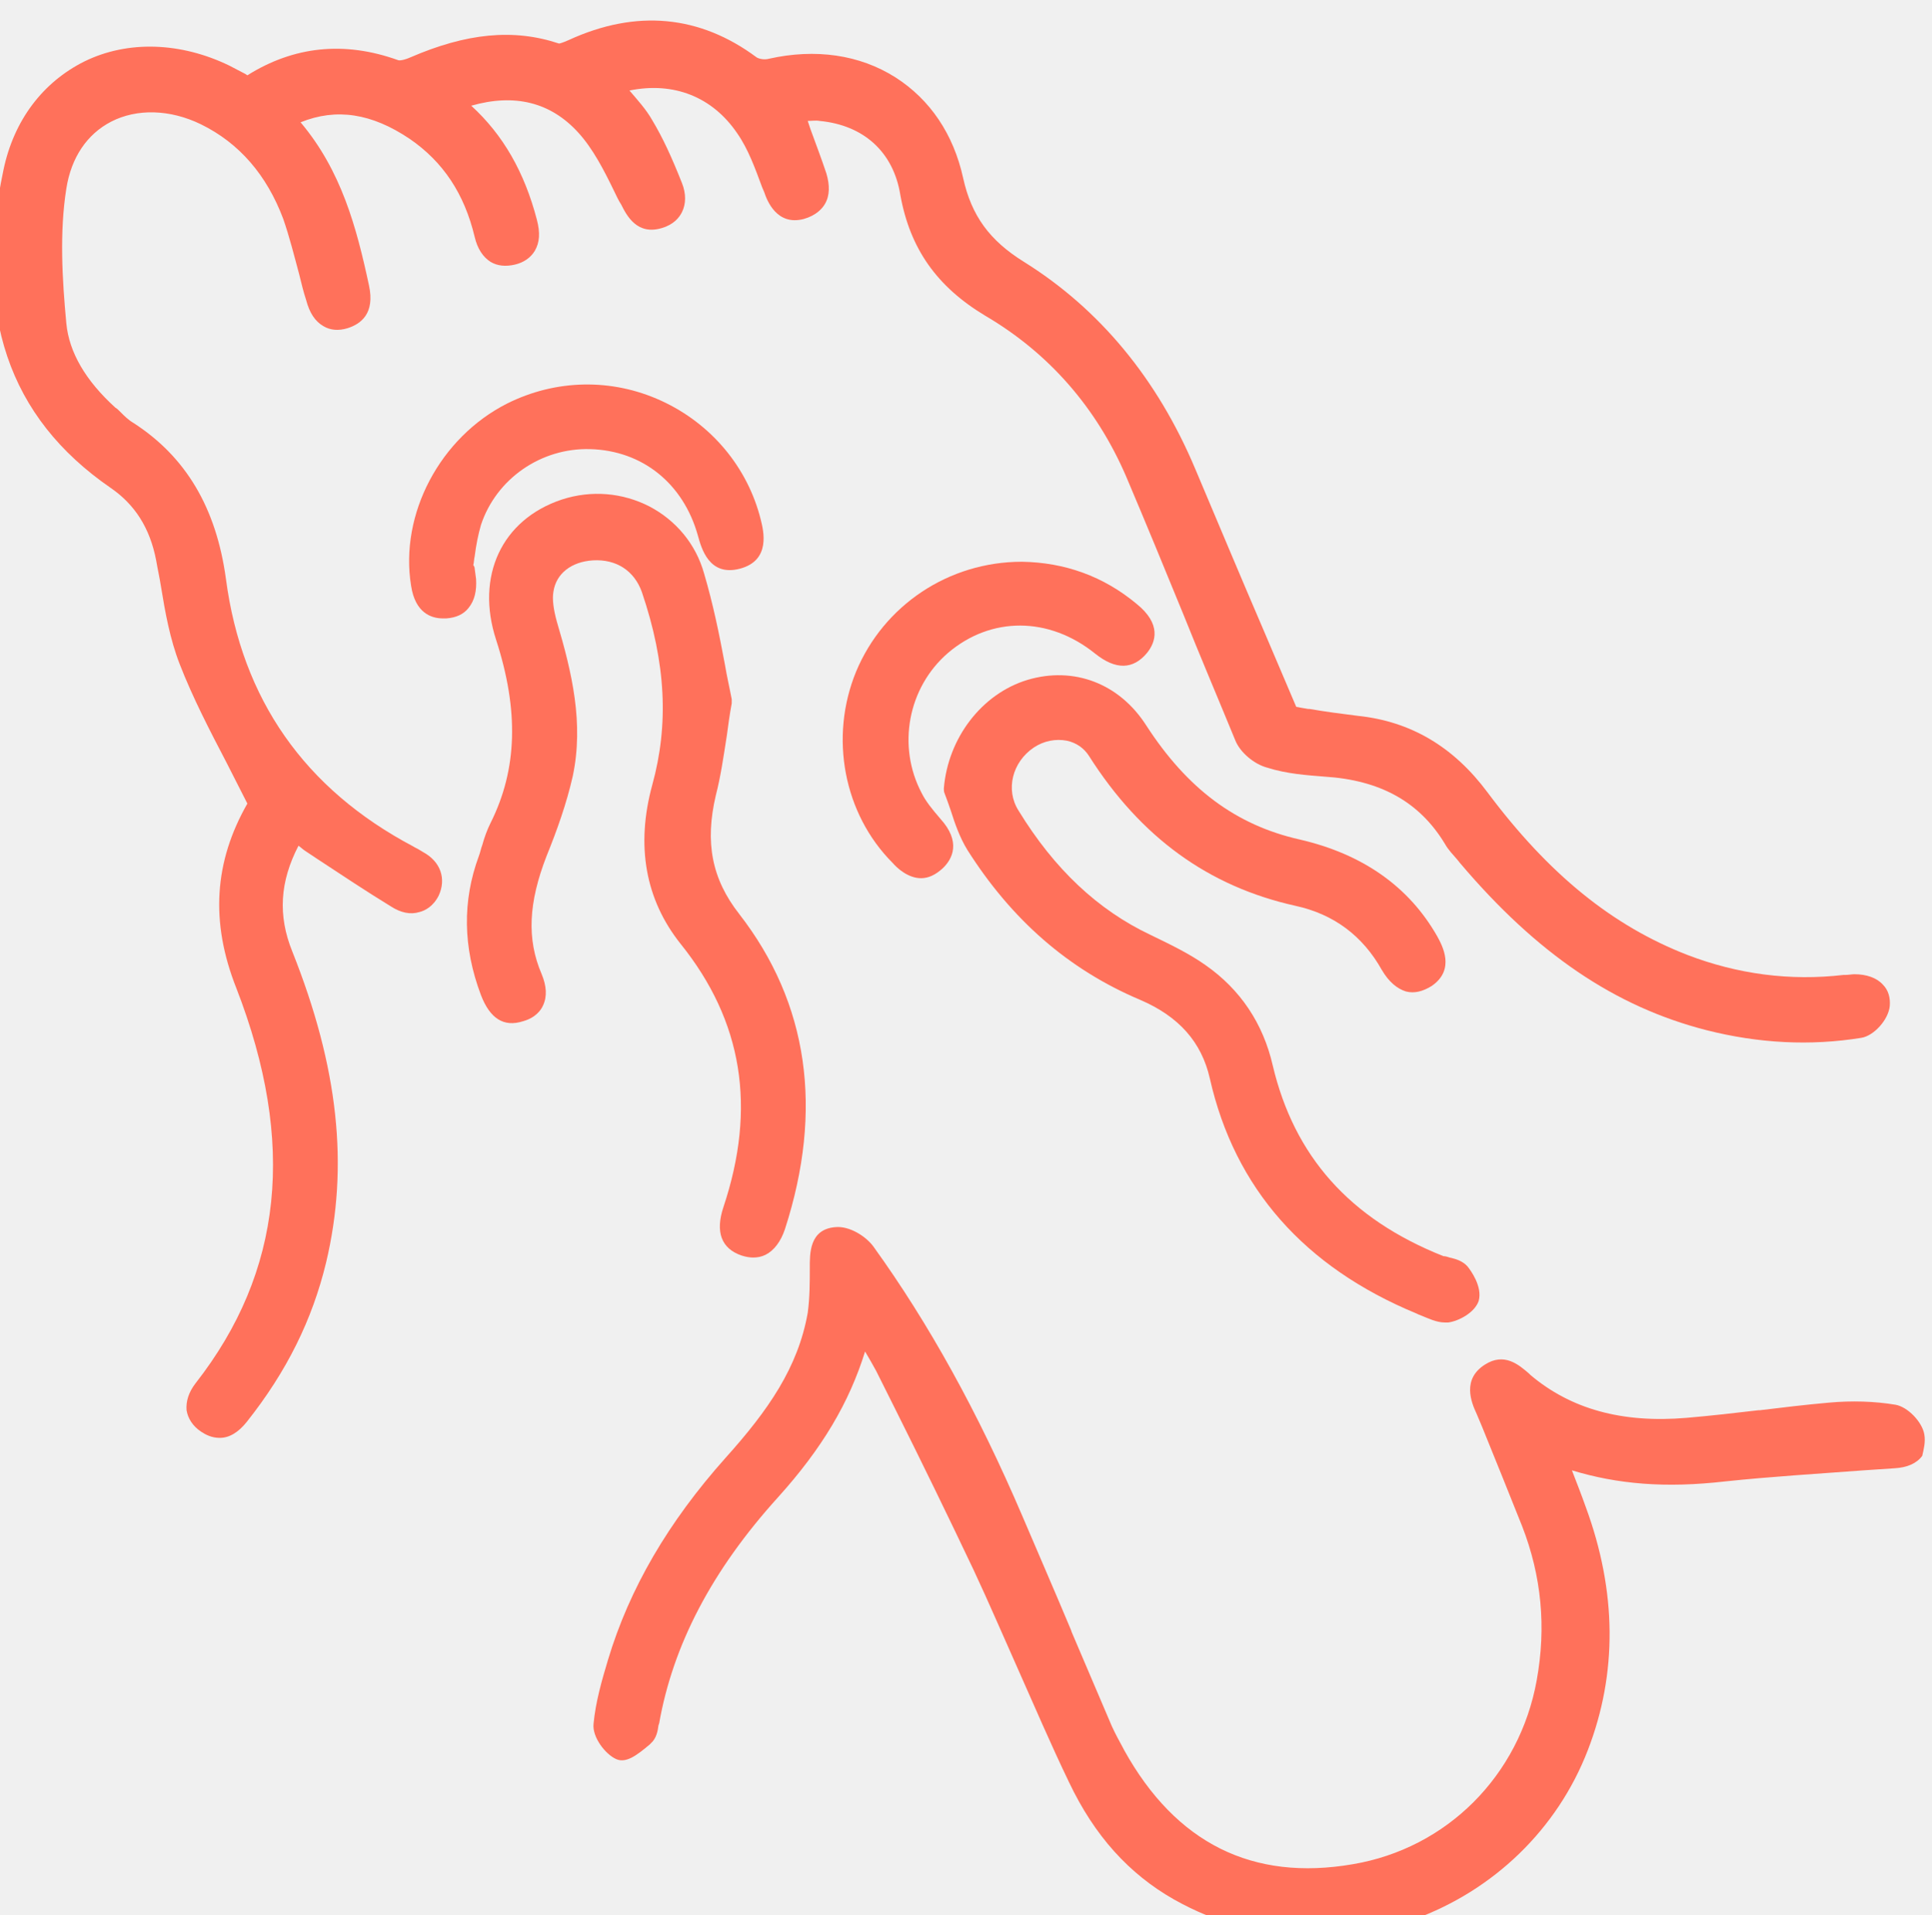
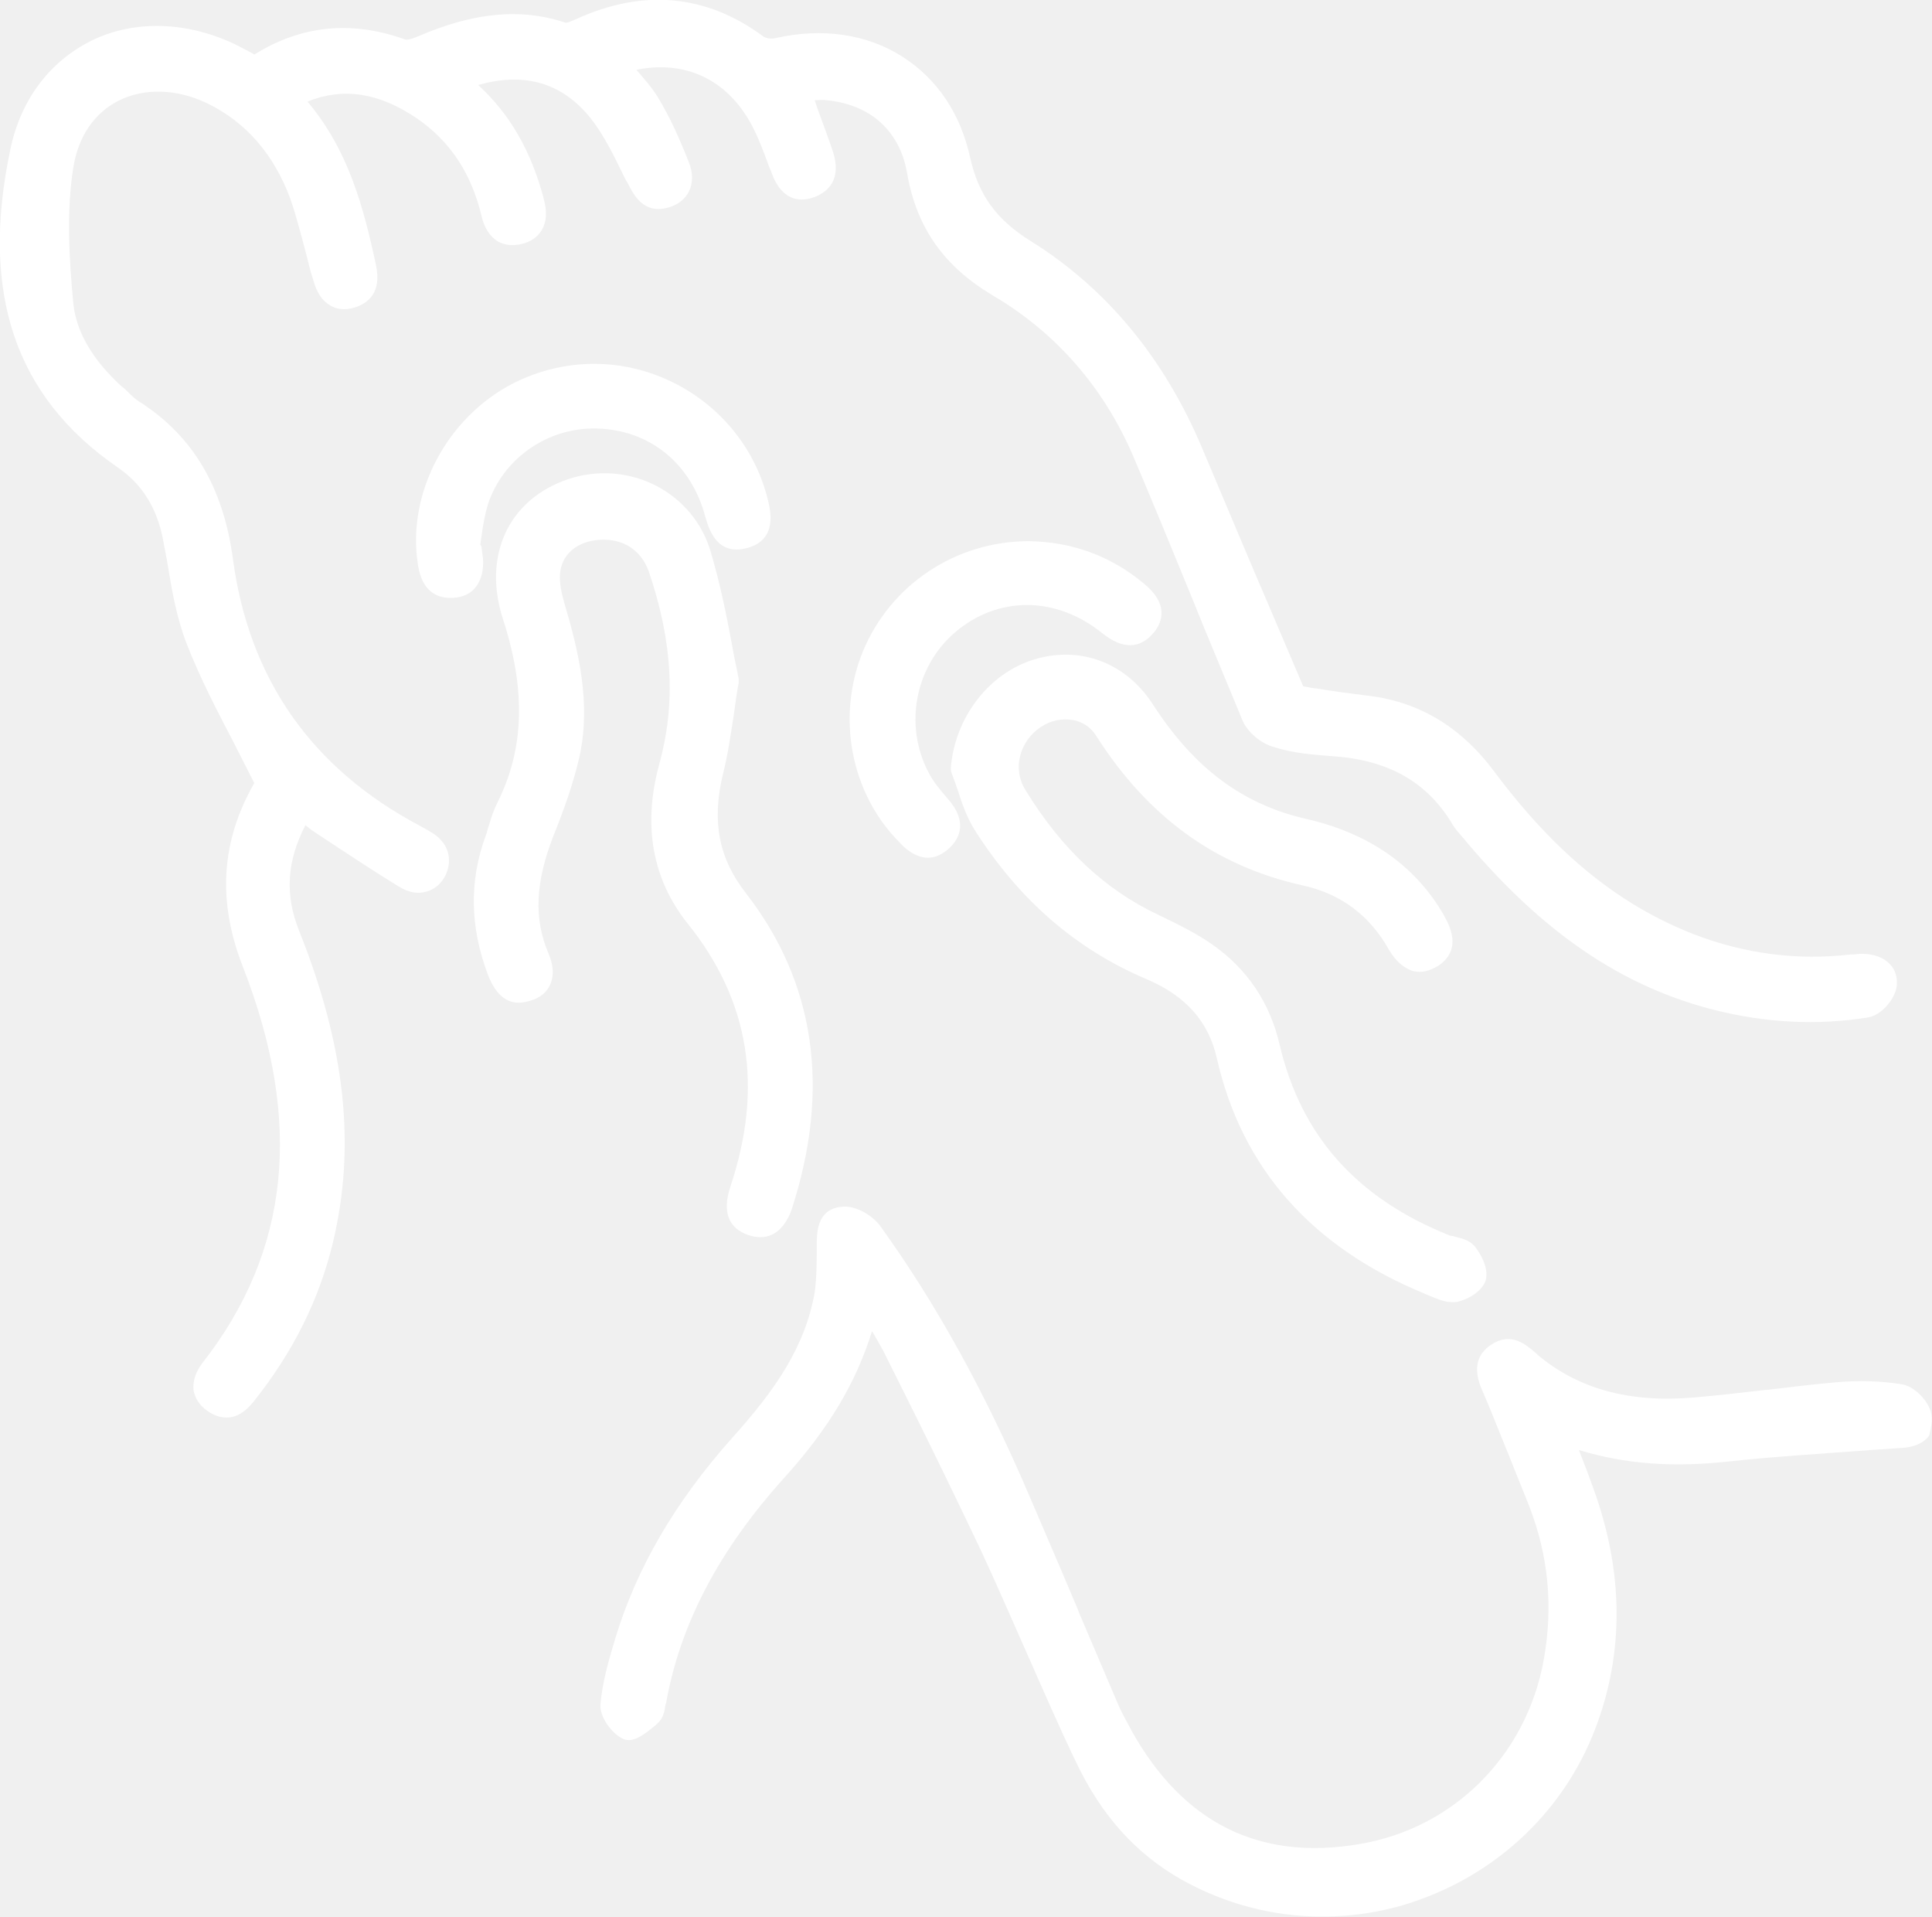
- <svg xmlns="http://www.w3.org/2000/svg" version="1.1" id="Vrstva_1" x="0px" y="0px" viewBox="0 0 279.5 277.1" style="enable-background:new 0 0 279.5 277.1;" xml:space="preserve">
+ <svg xmlns="http://www.w3.org/2000/svg" version="1.1" id="Vrstva_1" x="0px" y="0px" viewBox="0 0 279.6 277.3" style="enable-background:new 0 0 279.6 277.3;" xml:space="preserve">
  <style type="text/css">
- 	.st0{fill:#FF715B;}
+ 	.st0{fill:#FFFFFF;}
</style>
  <g>
-     <path class="st0" d="M61.2,123.3l-0.5-0.3c-0.3-0.2-0.6-0.3-0.9-0.5c-15.7-8.3-24.8-21.3-27.1-38.7c-1.4-10.3-5.8-17.7-13.4-22.6   c-0.7-0.4-1.3-1-1.9-1.6l-0.1-0.1c-0.2-0.2-0.4-0.4-0.6-0.5c-4.3-3.9-6.7-8-7.1-12.2c-0.6-6.4-1-13.2,0-19.5c0.7-4.5,3-7.9,6.5-9.7   c3.7-1.9,8.5-1.8,13,0.4c5.5,2.7,9.5,7.3,11.9,13.7c0.9,2.6,1.6,5.4,2.3,8c0.3,1.2,0.6,2.5,1,3.7c0.5,1.9,1.3,3.1,2.5,3.8   c1,0.6,2.2,0.7,3.5,0.3c1.9-0.6,4-2.1,3.1-6.2c-1.8-8.4-4-16.6-9.9-23.6c5.2-2.1,10.3-1.3,15.8,2.4c4.8,3.3,7.9,7.9,9.4,14.2   c0.4,1.7,1.2,2.9,2.3,3.6c1,0.6,2.2,0.7,3.5,0.4s2.3-1,2.9-2c0.7-1.2,0.8-2.6,0.3-4.5c-1.8-6.9-4.9-12.3-9.5-16.5   c6.3-1.8,11.5-0.5,15.5,3.9c2.1,2.3,3.7,5.4,5.2,8.5c0.3,0.6,0.6,1.3,1,1.9c0.8,1.6,2.3,4.5,5.9,3.4c1.7-0.5,2.5-1.5,2.9-2.3   c0.6-1.2,0.6-2.7,0-4.2c-1.5-3.8-2.8-6.6-4.3-9.1c-0.9-1.6-2.2-3-3.3-4.3c6.4-1.3,12,0.9,15.6,6.2c1.6,2.3,2.6,5.1,3.6,7.8l0.3,0.7   c0.4,1.2,1.8,4.9,5.7,3.9c1.8-0.5,2.7-1.5,3.1-2.2c0.7-1.2,0.7-2.7,0.2-4.4c-0.7-2.1-1.5-4.2-2.3-6.4l-0.4-1.2c0.6,0,1.2-0.1,1.7,0   c6.4,0.6,10.7,4.5,11.7,10.7c1.4,7.8,5.3,13.3,12.3,17.5C151.8,51.1,158.7,59,163,69c2.8,6.6,5.6,13.4,8.3,20   c2.4,6,5,12.1,7.5,18.2c0.7,1.7,2.7,3.4,4.6,3.9c2.8,0.9,5.8,1.1,8.3,1.3c8,0.5,13.7,3.6,17.4,9.7c0.5,0.9,1.2,1.6,1.8,2.3l0.4,0.5   c11.1,13.1,22.4,20.8,35.7,24.2c7.5,1.9,15,2.3,22.4,1.1c1.8-0.3,3.9-2.6,4.1-4.6c0.1-1.2-0.2-2.3-1-3.1c-0.9-1-2.4-1.5-4.1-1.5   c-0.4,0-0.9,0.1-1.3,0.1h-0.3c-7.7,0.9-15.3-0.1-22.6-2.9c-10.8-4.2-20-11.6-28.9-23.5c-4.9-6.6-11.1-10.3-18.8-11.1   c-2.4-0.3-4.7-0.6-7-1h-0.2c-0.6-0.1-1.2-0.2-1.7-0.3L183,91.5c-3.4-7.9-6.7-15.8-10-23.6c-5.5-13.1-13.9-23.2-24.8-30   c-5-3.1-7.6-6.7-8.8-12.1c-1.4-6.4-4.8-11.4-9.8-14.6C124.4,7.9,118,7,111.3,8.5c-0.7,0.2-1.5,0-1.8-0.2c-8.2-6.1-17.4-7-27.2-2.5   c-0.9,0.4-1.3,0.5-1.4,0.5l0,0c-6.6-2.2-13.4-1.5-21.5,2c-0.9,0.4-1.6,0.5-1.8,0.4c-7.8-2.8-15.1-2-21.8,2.2l-0.3-0.2   c-0.8-0.4-1.5-0.8-2.3-1.2c-7-3.4-14.7-3.7-21-0.6c-6,3-10.2,8.5-11.7,15.7c-4.4,20.8,0.7,35.8,15.5,46c3.5,2.4,5.7,5.8,6.6,10.5   c0.2,1.2,0.5,2.5,0.7,3.8c0.6,3.7,1.3,7.6,2.7,11.2c1.9,4.9,4.4,9.7,6.8,14.3c1,2,2,3.9,3,5.9c-4.8,8.4-5.4,17.1-1.6,26.7   c8.7,22.4,6.7,41.1-5.9,57.2c-1,1.3-1.4,2.6-1.3,3.9c0.2,1.2,0.9,2.3,2.1,3.1c0.6,0.4,1.5,0.9,2.7,0.9c1.4,0,2.7-0.8,3.9-2.3   c5.8-7.3,9.5-14.8,11.5-23.1c3.3-13.9,1.8-28.2-4.9-45c-2.1-5.2-1.8-10.1,0.9-15.3c0.3,0.2,0.6,0.5,0.9,0.7l1.8,1.2   c3.5,2.3,7.1,4.7,10.7,6.9c1.4,0.9,2.8,1.2,4.1,0.8c0.8-0.2,2-0.8,2.8-2.4C64.6,127.2,63.8,124.7,61.2,123.3z" />
-     <path class="st0" d="M278.5,207.6c-0.3-1.8-2.4-4-4.2-4.3c-3-0.5-6.3-0.6-9.6-0.3c-3.4,0.3-6.7,0.7-10,1.1h-0.2   c-3.4,0.4-6.9,0.8-10.4,1.1c-9.4,0.8-16.8-1.3-22.6-6.2l-0.2-0.2c-1.5-1.3-3.6-3.1-6.4-1.3c-3.3,2.1-2,5.4-1.2,7.1l0.8,1.9   c1.9,4.7,3.9,9.6,5.8,14.4c2.8,7.2,3.5,14.6,2.1,22.3c-2.5,13.8-13,24.3-26.6,26.6c-14.5,2.5-25.6-3-33.1-16.5l-0.1-0.2   c-0.6-1.1-1.2-2.2-1.7-3.3c-1.9-4.5-3.9-9.1-5.8-13.6l-0.1-0.3c-2.3-5.5-4.7-11-7-16.4c-6.5-15.2-13.6-28-21.6-39.1   c-1.1-1.5-3.5-3-5.5-2.8c-3.8,0.3-3.7,3.9-3.7,5.9s0,4.3-0.3,6.5c-1.4,7.9-5.7,14.1-11.9,21c-8.3,9.3-13.9,18.9-17,29.2   c-0.9,3-1.8,6.1-2.1,9.3c-0.2,1.9,1.7,4.4,3.3,5.1c1.4,0.6,2.9-0.5,4.8-2.1l0.2-0.2c0.8-0.7,1-1.8,1.1-2.6l0.1-0.3   c2-11.3,7.6-22.1,17.2-32.7c6.4-7.1,10.3-13.7,12.6-21.1c0.6,1,1.1,1.9,1.6,2.8l2.7,5.4c3.8,7.6,7.7,15.6,11.4,23.4   c2.2,4.7,4.3,9.6,6.4,14.3c2.4,5.4,4.8,11,7.4,16.4c3.7,7.8,8.7,13.3,15.2,17c6.2,3.5,13.2,5.4,20.4,5.4c4.9,0,9.7-0.8,14.3-2.5   c11.6-4.2,20.8-13.1,25.2-24.5c4.3-11.1,4.2-23-0.3-35.2c-0.6-1.7-1.3-3.5-2-5.3l0,0c6.6,2,13.5,2.6,22.2,1.6   c6.6-0.7,13.4-1.1,20-1.6l4.5-0.3c1.8-0.1,3.2-0.7,4-1.8C278.4,209.8,278.7,208.7,278.5,207.6z" />
-     <path class="st0" d="M165,144.7c5.6,2.4,8.9,6.1,10.1,11.4c3.6,15.9,13.7,27.3,29.9,34c0.2,0.1,0.4,0.2,0.7,0.3c1,0.4,2.2,1,3.4,1   c0.2,0,0.3,0,0.5,0c1.5-0.2,3.8-1.4,4.4-3.1c0.6-2.1-1.2-4.5-1.6-5c-0.7-0.8-1.7-1.1-2.6-1.3c-0.3-0.1-0.6-0.2-0.9-0.2   c-13.6-5.4-21.6-14.5-24.7-27.6c-1.4-6.1-4.7-11-9.7-14.5c-2.4-1.7-5.1-3-8-4.4c-7.6-3.6-13.9-9.5-19.1-18c-1.9-3-0.9-7,2.2-9.1   c1.5-1,3.2-1.3,4.8-1c1.4,0.3,2.5,1.1,3.2,2.2c7.5,11.8,17.3,18.9,29.9,21.7c5.5,1.2,9.7,4.3,12.5,9.3c1,1.7,2.2,2.7,3.5,3.1   c1.2,0.3,2.4,0,3.7-0.8c3.5-2.4,1.5-5.9,0.8-7.2c-4.1-7.2-10.8-11.9-19.9-14c-9.3-2.1-16.3-7.4-22.2-16.5   c-3.9-6.1-10.5-8.6-17.2-6.6c-6.6,2-11.5,8.4-12.1,15.7c0,0.2,0,0.5,0.1,0.7c0.3,0.8,0.6,1.6,0.9,2.5c0.6,1.9,1.3,3.9,2.4,5.7   C146.4,133.1,154.6,140.3,165,144.7z" />
-     <path class="st0" d="M80.1,85.6c0.4-2.6,2.6-4.3,5.7-4.5c3.4-0.2,6,1.5,7.1,4.6c3.5,10.3,3.9,19.2,1.5,27.9c-2.4,8.8-1,16.6,4.1,23   c9,11.2,11,23.7,6.2,38.1c-1.2,3.6-0.3,6,2.6,7c0.6,0.2,1.2,0.3,1.7,0.3c0.6,0,1.2-0.1,1.8-0.4c1.2-0.6,2.2-1.9,2.8-3.7   c5.6-17.3,3.4-32.7-6.6-45.6c-4-5.1-5-10.4-3.4-17.2c0.7-2.7,1.1-5.5,1.6-8.7c0.2-1.5,0.4-3,0.7-4.6c0-0.2,0-0.4,0-0.6   c-0.3-1.6-0.7-3.3-1-5.1c-0.8-4.3-1.7-8.7-3-13.1c-1.2-4.3-4.1-7.7-7.9-9.7c-3.9-2-8.4-2.4-12.7-1c-8.7,2.9-12.5,11.1-9.5,20.3   c3.3,10.2,3.1,18.7-0.8,26.5c-0.5,1-0.9,2.1-1.2,3.2c-0.2,0.5-0.3,1.1-0.5,1.6c-2.4,6.5-2.3,13.2,0.3,20.1c1.3,3.4,3.3,4.7,6.1,3.8   c1.8-0.5,2.6-1.6,2.9-2.3c0.6-1.3,0.5-2.8-0.2-4.5c-2.2-5.1-1.9-10.4,0.7-17.1c1.5-3.7,2.9-7.6,3.8-11.6c1.6-7.6-0.1-14.9-2.3-22.3   C80.1,88.2,79.9,86.7,80.1,85.6z" />
-     <path class="st0" d="M137.2,94.5c6.2-5.3,14.6-5.3,21.3,0.1c3,2.4,5.5,2.3,7.5-0.1c1.3-1.6,2.1-4.2-1.5-7.1c-4.8-4-10.4-6-16.6-6.1   c-10.6,0-20,6.3-24,15.9c-3.9,9.5-1.8,20.6,5.3,27.7c0.6,0.7,2.2,2.2,4.1,2.2l0,0c1.1,0,2.1-0.5,3.1-1.4c1.5-1.4,2.7-3.9-0.3-7.2   c-1.2-1.4-2.1-2.5-2.7-3.7C129.8,108,131.4,99.5,137.2,94.5z" />
-     <path class="st0" d="M68.9,83.8l-0.2-1.5c0-0.2-0.1-0.4-0.2-0.5c0.1-0.4,0.1-0.9,0.2-1.3c0.2-1.6,0.5-3.1,0.9-4.5   c2.2-6.7,8.7-11.2,15.8-11c7.6,0.2,13.5,5,15.6,12.5c0.5,1.8,1.6,6,6.1,4.8s3.4-5.5,3-7.1c-1.9-7.6-7.2-13.9-14.4-17.2   c-7.2-3.3-15.3-3.1-22.3,0.4c-9.7,4.9-15.6,16-13.9,26.4c0.6,3.9,2.9,4.7,4.6,4.7c0.2,0,0.3,0,0.5,0c1.4-0.1,2.5-0.6,3.2-1.5   C68.7,86.9,69,85.5,68.9,83.8z" />
+     <path class="st0" d="M62.2,120.3l-0.5-0.3c-0.3-0.2-0.6-0.3-0.9-0.5C45.1,111.2,36,98.2,33.7,80.8c-1.4-10.3-5.8-17.7-13.4-22.6   c-0.7-0.4-1.3-1-1.9-1.6l-0.1-0.1c-0.2-0.2-0.4-0.4-0.6-0.5c-4.3-3.9-6.7-8-7.1-12.2c-0.6-6.4-1-13.2,0-19.5c0.7-4.5,3-7.9,6.5-9.7   c3.7-1.9,8.5-1.8,13,0.4c5.5,2.7,9.5,7.3,11.9,13.7c0.9,2.6,1.6,5.4,2.3,8c0.3,1.2,0.6,2.5,1,3.7c0.5,1.9,1.3,3.1,2.5,3.8   c1,0.6,2.2,0.7,3.5,0.3c1.9-0.6,4-2.1,3.1-6.2c-1.8-8.4-4-16.6-9.9-23.6c5.2-2.1,10.3-1.3,15.8,2.4c4.8,3.3,7.9,7.9,9.4,14.2   c0.4,1.7,1.2,2.9,2.3,3.6c1,0.6,2.2,0.7,3.5,0.4s2.3-1,2.9-2c0.7-1.2,0.8-2.6,0.3-4.5c-1.8-6.9-4.9-12.3-9.5-16.5   c6.3-1.8,11.5-0.5,15.5,3.9c2.1,2.3,3.7,5.4,5.2,8.5c0.3,0.6,0.6,1.3,1,1.9c0.8,1.6,2.3,4.5,5.9,3.4c1.7-0.5,2.5-1.5,2.9-2.3   c0.6-1.2,0.6-2.7,0-4.2c-1.5-3.8-2.8-6.6-4.3-9.1c-0.9-1.6-2.2-3-3.3-4.3c6.4-1.3,12,0.9,15.6,6.2c1.6,2.3,2.6,5.1,3.6,7.8l0.3,0.7   c0.4,1.2,1.8,4.9,5.7,3.9c1.8-0.5,2.7-1.5,3.1-2.2c0.7-1.2,0.7-2.7,0.2-4.4c-0.7-2.1-1.5-4.2-2.3-6.4l-0.4-1.2c0.6,0,1.2-0.1,1.7,0   c6.4,0.6,10.7,4.5,11.7,10.7c1.4,7.8,5.3,13.3,12.3,17.5C152.8,48.1,159.7,56,164,66c2.8,6.6,5.6,13.4,8.3,20   c2.4,6,5,12.1,7.5,18.2c0.7,1.7,2.7,3.4,4.6,3.9c2.8,0.9,5.8,1.1,8.3,1.3c8,0.5,13.7,3.6,17.4,9.7c0.5,0.9,1.2,1.6,1.8,2.3l0.4,0.5   c11.1,13.1,22.4,20.8,35.7,24.2c7.5,1.9,15,2.3,22.4,1.1c1.8-0.3,3.9-2.6,4.1-4.6c0.1-1.2-0.2-2.3-1-3.1c-0.9-1-2.4-1.5-4.1-1.5   c-0.4,0-0.9,0.1-1.3,0.1h-0.3c-7.7,0.9-15.3-0.1-22.6-2.9c-10.8-4.2-20-11.6-28.9-23.5c-4.9-6.6-11.1-10.3-18.8-11.1   c-2.4-0.3-4.7-0.6-7-1h-0.2c-0.6-0.1-1.2-0.2-1.7-0.3L184,88.5c-3.4-7.9-6.7-15.8-10-23.6c-5.5-13.1-13.9-23.2-24.8-30   c-5-3.1-7.6-6.7-8.8-12.1c-1.4-6.4-4.8-11.4-9.8-14.6C125.4,4.9,119,4,112.3,5.5c-0.7,0.2-1.5,0-1.8-0.2c-8.2-6.1-17.4-7-27.2-2.5   c-0.9,0.4-1.3,0.5-1.4,0.5l0,0c-6.6-2.2-13.4-1.5-21.5,2c-0.9,0.4-1.6,0.5-1.8,0.4c-7.8-2.8-15.1-2-21.8,2.2l-0.3-0.2   c-0.8-0.4-1.5-0.8-2.3-1.2c-7-3.4-14.7-3.7-21-0.6c-6,3-10.2,8.5-11.7,15.7c-4.4,20.8,0.7,35.8,15.5,46c3.5,2.4,5.7,5.8,6.6,10.5   c0.2,1.2,0.5,2.5,0.7,3.8c0.6,3.7,1.3,7.6,2.7,11.2c1.9,4.9,4.4,9.7,6.8,14.3c1,2,2,3.9,3,5.9c-4.8,8.4-5.4,17.1-1.6,26.7   c8.7,22.4,6.7,41.1-5.9,57.2c-1,1.3-1.4,2.6-1.3,3.9c0.2,1.2,0.9,2.3,2.1,3.1c0.6,0.4,1.5,0.9,2.7,0.9c1.4,0,2.7-0.8,3.9-2.3   c5.8-7.3,9.5-14.8,11.5-23.1c3.3-13.9,1.8-28.2-4.9-45c-2.1-5.2-1.8-10.1,0.9-15.3c0.3,0.2,0.6,0.5,0.9,0.7l1.8,1.2   c3.5,2.3,7.1,4.7,10.7,6.9c1.4,0.9,2.8,1.2,4.1,0.8c0.8-0.2,2-0.8,2.8-2.4C65.6,124.2,64.8,121.7,62.2,120.3z" />
+     <path class="st0" d="M279.5,204.6c-0.3-1.8-2.4-4-4.2-4.3c-3-0.5-6.3-0.6-9.6-0.3c-3.4,0.3-6.7,0.7-10,1.1h-0.2   c-3.4,0.4-6.9,0.8-10.4,1.1c-9.4,0.8-16.8-1.3-22.6-6.2l-0.2-0.2c-1.5-1.3-3.6-3.1-6.4-1.3c-3.3,2.1-2,5.4-1.2,7.1l0.8,1.9   c1.9,4.7,3.9,9.6,5.8,14.4c2.8,7.2,3.5,14.6,2.1,22.3c-2.5,13.8-13,24.3-26.6,26.6c-14.5,2.5-25.6-3-33.1-16.5l-0.1-0.2   c-0.6-1.1-1.2-2.2-1.7-3.3c-1.9-4.5-3.9-9.1-5.8-13.6l-0.1-0.3c-2.3-5.5-4.7-11-7-16.4c-6.5-15.2-13.6-28-21.6-39.1   c-1.1-1.5-3.5-3-5.5-2.8c-3.8,0.3-3.7,3.9-3.7,5.9s0,4.3-0.3,6.5c-1.4,7.9-5.7,14.1-11.9,21c-8.3,9.3-13.9,18.9-17,29.2   c-0.9,3-1.8,6.1-2.1,9.3c-0.2,1.9,1.7,4.4,3.3,5.1c1.4,0.6,2.9-0.5,4.8-2.1l0.2-0.2c0.8-0.7,1-1.8,1.1-2.6l0.1-0.3   c2-11.3,7.6-22.1,17.2-32.7c6.4-7.1,10.3-13.7,12.6-21.1c0.6,1,1.1,1.9,1.6,2.8l2.7,5.4c3.8,7.6,7.7,15.6,11.4,23.4   c2.2,4.7,4.3,9.6,6.4,14.3c2.4,5.4,4.8,11,7.4,16.4c3.7,7.8,8.7,13.3,15.2,17c6.2,3.5,13.2,5.4,20.4,5.4c4.9,0,9.7-0.8,14.3-2.5   c11.6-4.2,20.8-13.1,25.2-24.5c4.3-11.1,4.2-23-0.3-35.2c-0.6-1.7-1.3-3.5-2-5.3l0,0c6.6,2,13.5,2.6,22.2,1.6   c6.6-0.7,13.4-1.1,20-1.6l4.5-0.3c1.8-0.1,3.2-0.7,4-1.8C279.4,206.8,279.7,205.7,279.5,204.6z" />
+     <path class="st0" d="M166,141.7c5.6,2.4,8.9,6.1,10.1,11.4c3.6,15.9,13.7,27.3,29.9,34c0.2,0.1,0.4,0.2,0.7,0.3c1,0.4,2.2,1,3.4,1   c0.2,0,0.3,0,0.5,0c1.5-0.2,3.8-1.4,4.4-3.1c0.6-2.1-1.2-4.5-1.6-5c-0.7-0.8-1.7-1.1-2.6-1.3c-0.3-0.1-0.6-0.2-0.9-0.2   c-13.6-5.4-21.6-14.5-24.7-27.6c-1.4-6.1-4.7-11-9.7-14.5c-2.4-1.7-5.1-3-8-4.4c-7.6-3.6-13.9-9.5-19.1-18c-1.9-3-0.9-7,2.2-9.1   c1.5-1,3.2-1.3,4.8-1c1.4,0.3,2.5,1.1,3.2,2.2c7.5,11.8,17.3,18.9,29.9,21.7c5.5,1.2,9.7,4.3,12.5,9.3c1,1.7,2.2,2.7,3.5,3.1   c1.2,0.3,2.4,0,3.7-0.8c3.5-2.4,1.5-5.9,0.8-7.2c-4.1-7.2-10.8-11.9-19.9-14c-9.3-2.1-16.3-7.4-22.2-16.5   c-3.9-6.1-10.5-8.6-17.2-6.6c-6.6,2-11.5,8.4-12.1,15.7c0,0.2,0,0.5,0.1,0.7c0.3,0.8,0.6,1.6,0.9,2.5c0.6,1.9,1.3,3.9,2.4,5.7   C147.4,130.1,155.6,137.3,166,141.7z" />
+     <path class="st0" d="M81.1,82.6c0.4-2.6,2.6-4.3,5.7-4.5c3.4-0.2,6,1.5,7.1,4.6c3.5,10.3,3.9,19.2,1.5,27.9c-2.4,8.8-1,16.6,4.1,23   c9,11.2,11,23.7,6.2,38.1c-1.2,3.6-0.3,6,2.6,7c0.6,0.2,1.2,0.3,1.7,0.3c0.6,0,1.2-0.1,1.8-0.4c1.2-0.6,2.2-1.9,2.8-3.7   c5.6-17.3,3.4-32.7-6.6-45.6c-4-5.1-5-10.4-3.4-17.2c0.7-2.7,1.1-5.5,1.6-8.7c0.2-1.5,0.4-3,0.7-4.6c0-0.2,0-0.4,0-0.6   c-0.3-1.6-0.7-3.3-1-5.1c-0.8-4.3-1.7-8.7-3-13.1c-1.2-4.3-4.1-7.7-7.9-9.7c-3.9-2-8.4-2.4-12.7-1c-8.7,2.9-12.5,11.1-9.5,20.3   c3.3,10.2,3.1,18.7-0.8,26.5c-0.5,1-0.9,2.1-1.2,3.2c-0.2,0.5-0.3,1.1-0.5,1.6c-2.4,6.5-2.3,13.2,0.3,20.1c1.3,3.4,3.3,4.7,6.1,3.8   c1.8-0.5,2.6-1.6,2.9-2.3c0.6-1.3,0.5-2.8-0.2-4.5c-2.2-5.1-1.9-10.4,0.7-17.1c1.5-3.7,2.9-7.6,3.8-11.6c1.6-7.6-0.1-14.9-2.3-22.3   C81.1,85.2,80.9,83.7,81.1,82.6z" />
+     <path class="st0" d="M138.2,91.5c6.2-5.3,14.6-5.3,21.3,0.1c3,2.4,5.5,2.3,7.5-0.1c1.3-1.6,2.1-4.2-1.5-7.1c-4.8-4-10.4-6-16.6-6.1   c-10.6,0-20,6.3-24,15.9c-3.9,9.5-1.8,20.6,5.3,27.7c0.6,0.7,2.2,2.2,4.1,2.2l0,0c1.1,0,2.1-0.5,3.1-1.4c1.5-1.4,2.7-3.9-0.3-7.2   c-1.2-1.4-2.1-2.5-2.7-3.7C130.8,105,132.4,96.5,138.2,91.5z" />
+     <path class="st0" d="M69.9,80.8l-0.2-1.5c0-0.2-0.1-0.4-0.2-0.5c0.1-0.4,0.1-0.9,0.2-1.3c0.2-1.6,0.5-3.1,0.9-4.5   c2.2-6.7,8.7-11.2,15.8-11c7.6,0.2,13.5,5,15.6,12.5c0.5,1.8,1.6,6,6.1,4.8s3.4-5.5,3-7.1c-1.9-7.6-7.2-13.9-14.4-17.2   c-7.2-3.3-15.3-3.1-22.3,0.4c-9.7,4.9-15.6,16-13.9,26.4c0.6,3.9,2.9,4.7,4.6,4.7c0.2,0,0.3,0,0.5,0c1.4-0.1,2.5-0.6,3.2-1.5   C69.7,83.9,70,82.5,69.9,80.8z" />
  </g>
</svg>
